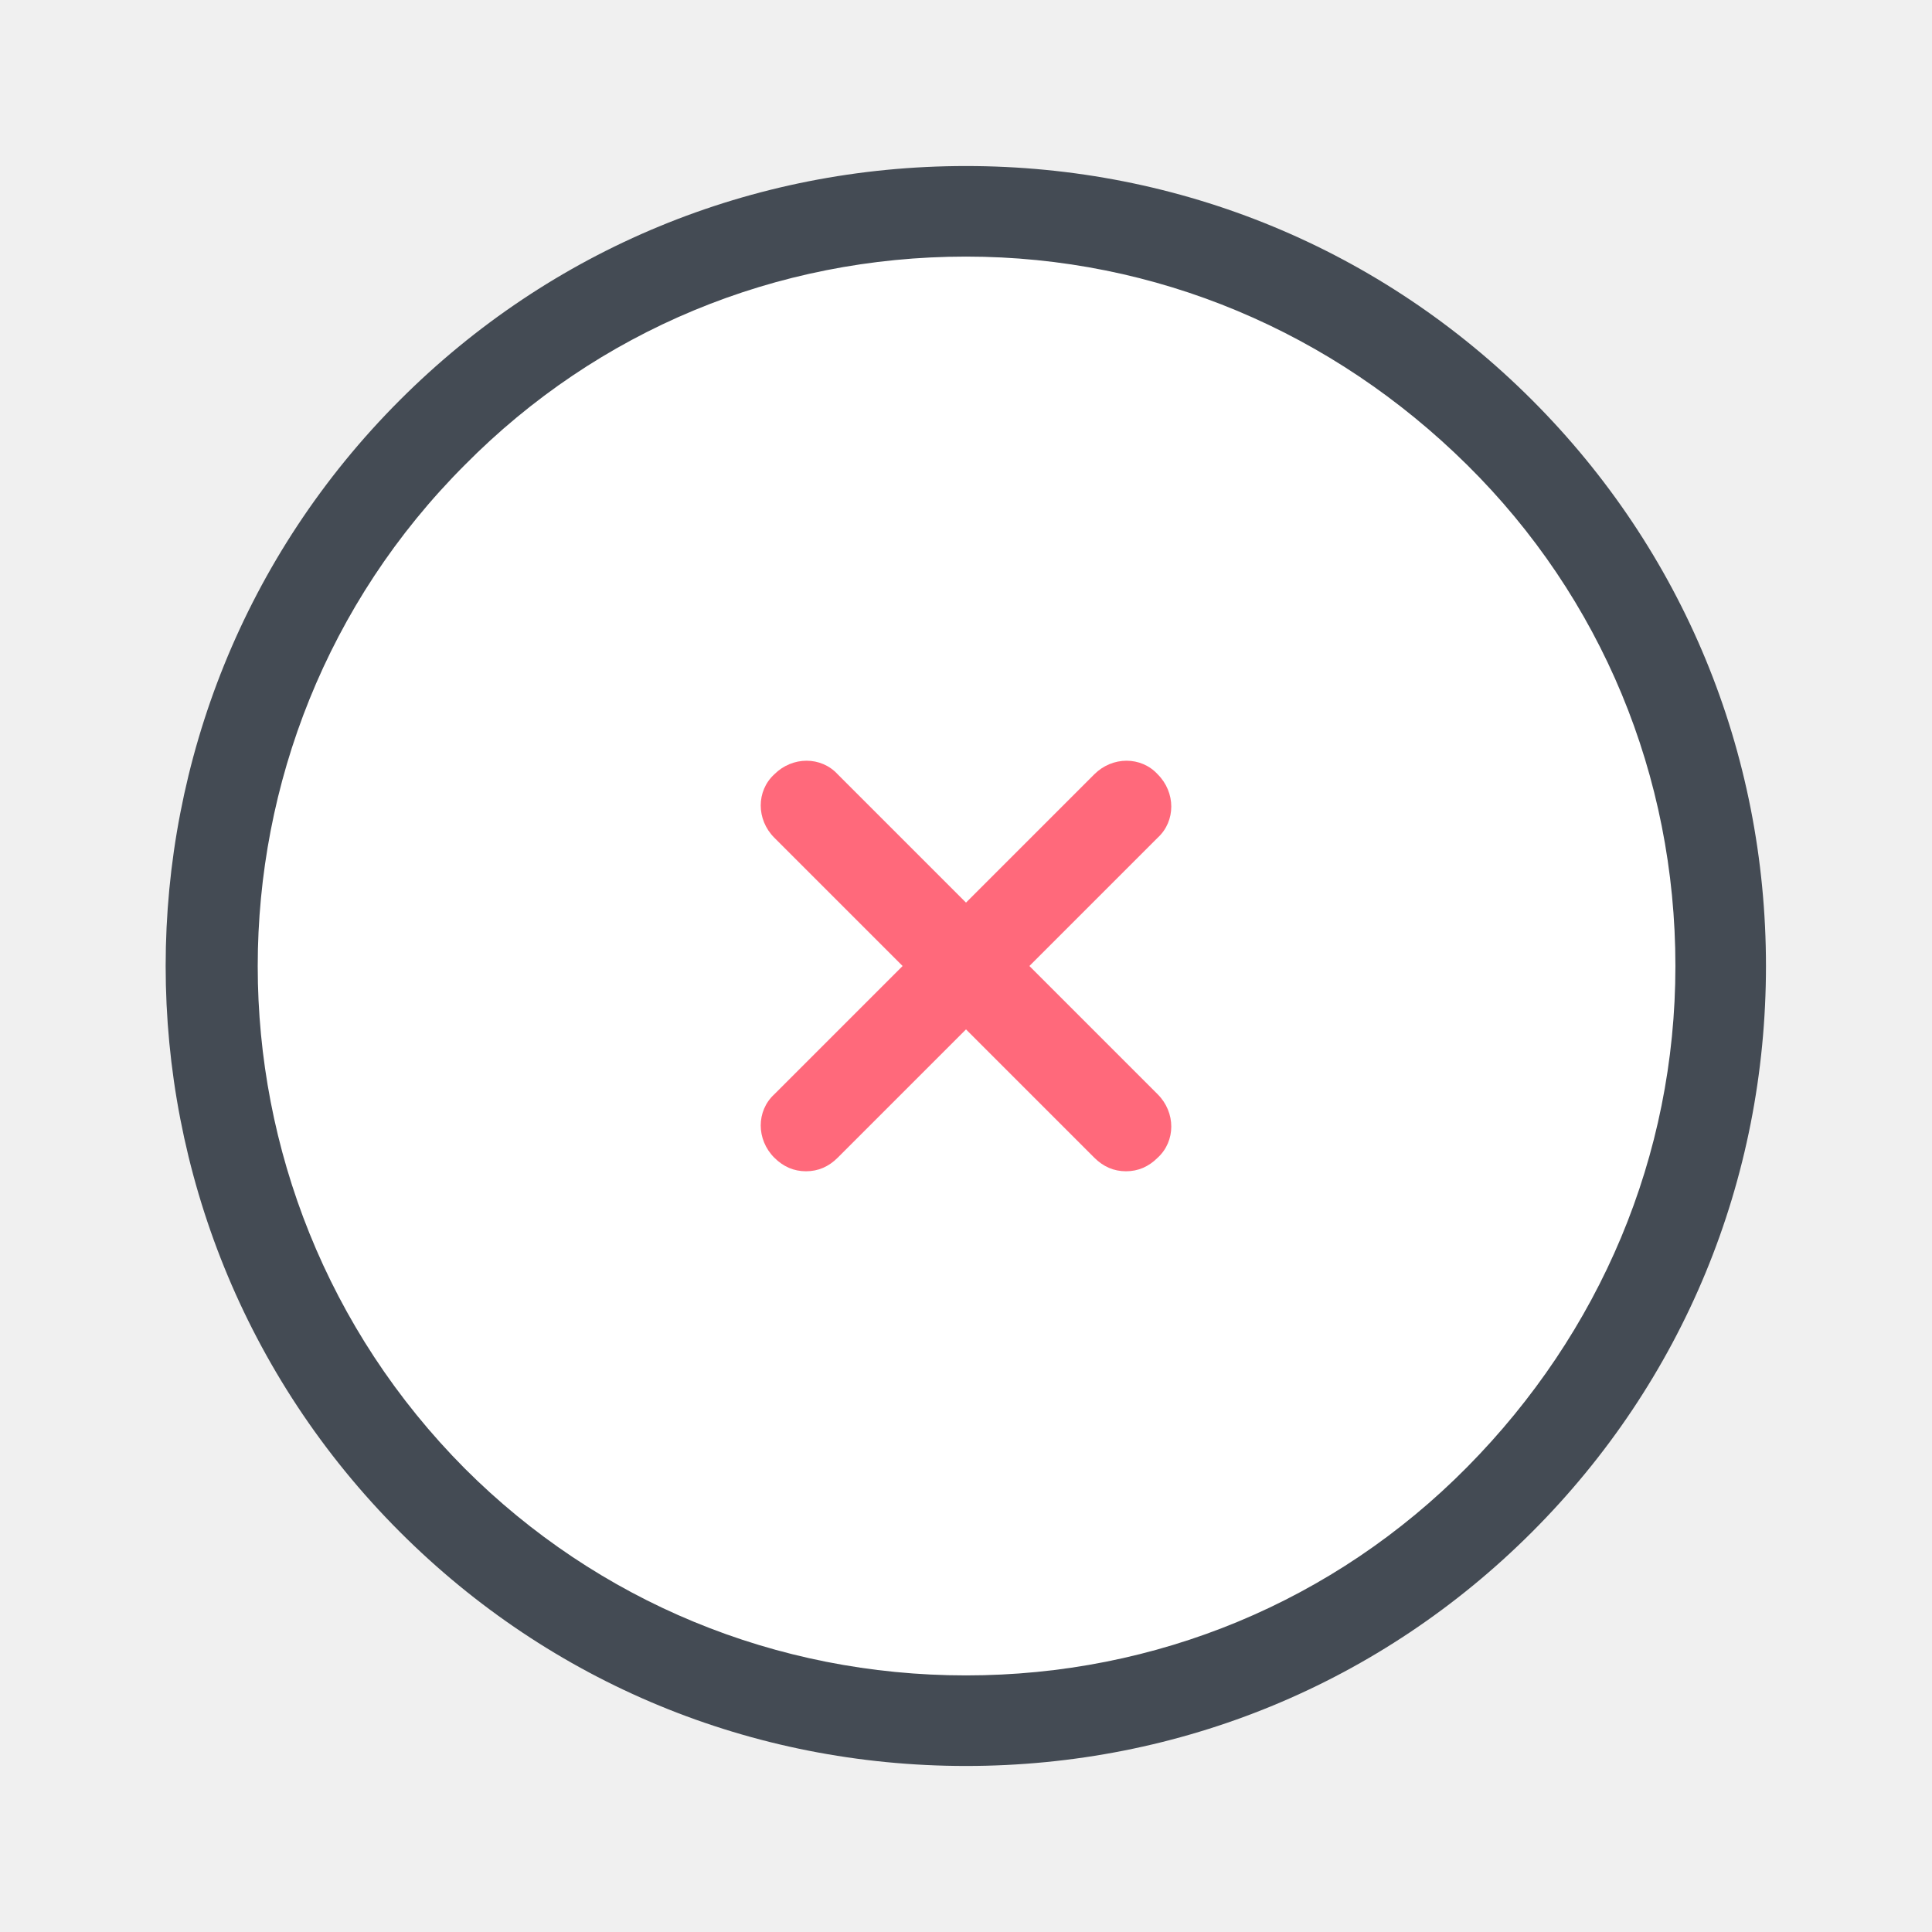
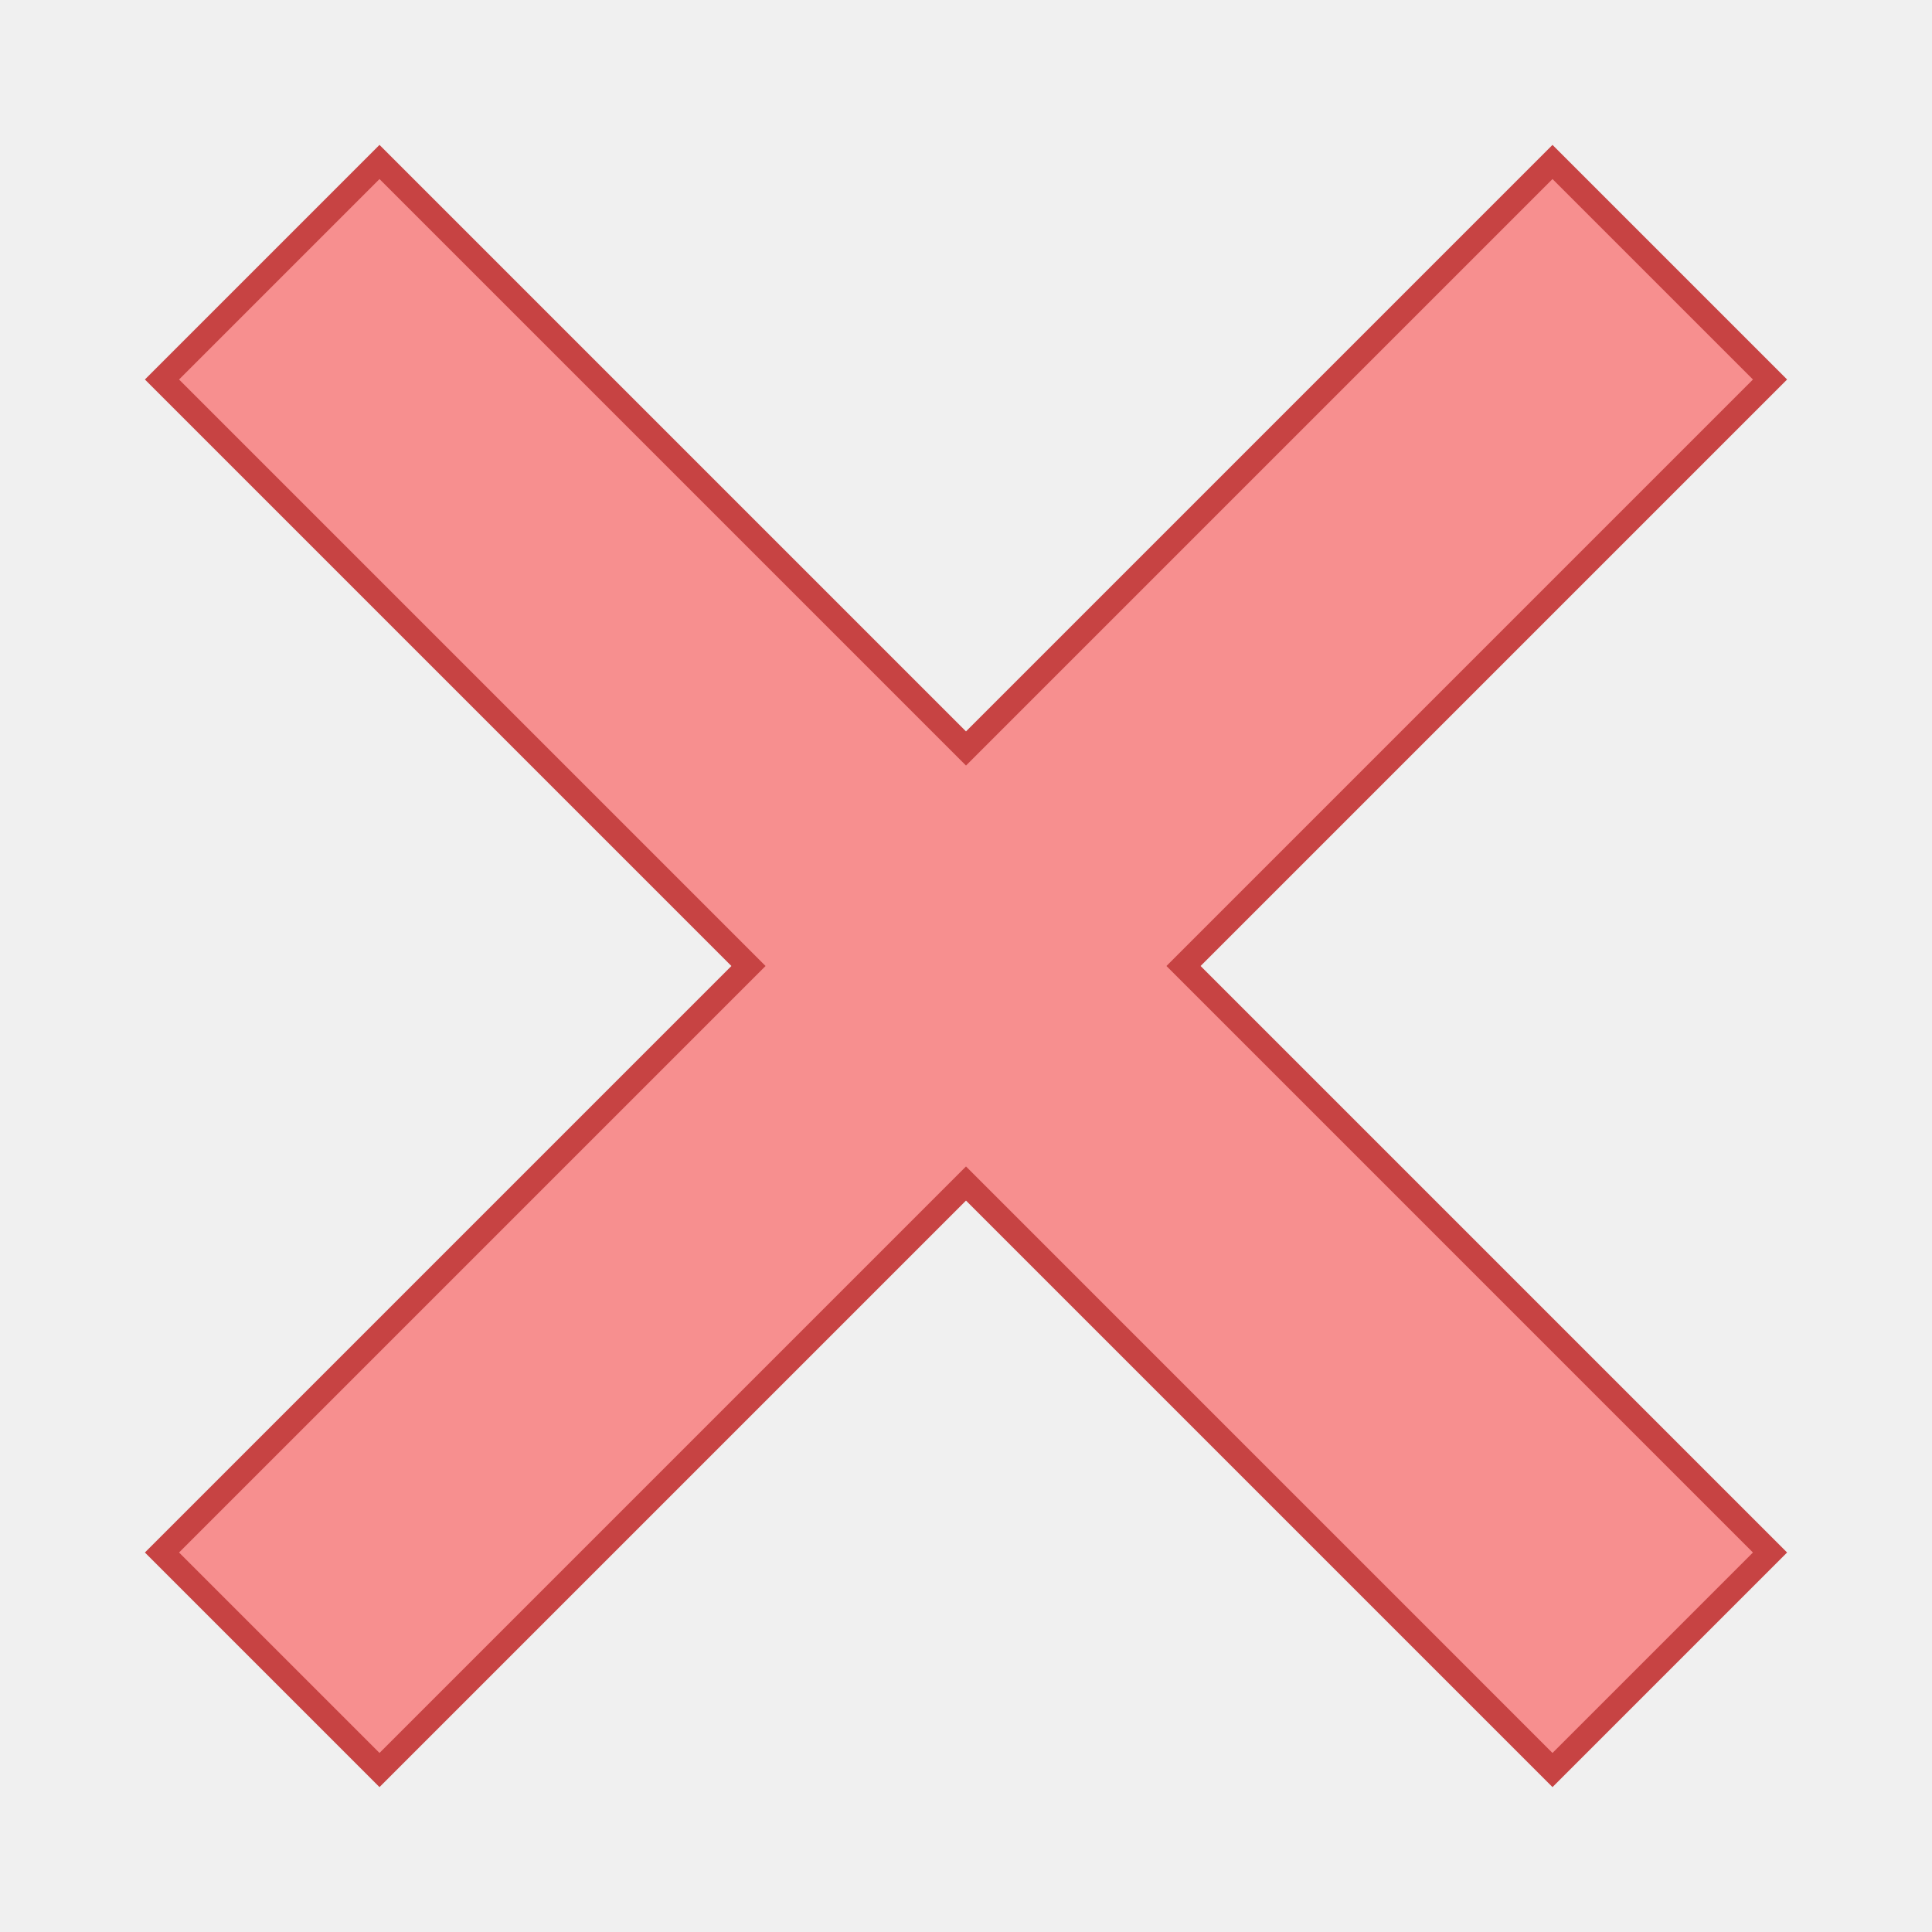
- <svg xmlns="http://www.w3.org/2000/svg" viewBox="0 0 128 128" width="64px" height="64px">
-   <path fill="#fff" d="M64 14A50 50 0 1 0 64 114A50 50 0 1 0 64 14Z" transform="rotate(-45.001 64 64.001)" />
-   <path fill="#444b54" d="M64,117c-14.2,0-27.5-5.5-37.5-15.5c-20.7-20.7-20.7-54.3,0-75C36.5,16.5,49.8,11,64,11c14.2,0,27.5,5.5,37.5,15.5c10,10,15.5,23.3,15.5,37.5s-5.5,27.5-15.5,37.5C91.5,111.5,78.2,117,64,117z M64,17c-12.6,0-24.4,4.9-33.2,13.8c-18.3,18.3-18.3,48.1,0,66.5C39.6,106.1,51.4,111,64,111c12.6,0,24.4-4.9,33.2-13.8S111,76.6,111,64s-4.9-24.4-13.8-33.2S76.6,17,64,17z" />
-   <path fill="#ff697b" d="M53.4,77.6c-0.8,0-1.5-0.3-2.1-0.9c-1.2-1.2-1.2-3.1,0-4.2l21.2-21.2c1.2-1.2,3.1-1.2,4.2,0c1.2,1.2,1.2,3.1,0,4.2L55.5,76.7C54.9,77.3,54.2,77.6,53.4,77.6z" />
-   <path fill="#ff697b" d="M74.6,77.6c-0.8,0-1.5-0.3-2.1-0.9L51.3,55.5c-1.2-1.2-1.2-3.1,0-4.2c1.2-1.2,3.1-1.2,4.2,0l21.2,21.2c1.2,1.2,1.2,3.1,0,4.2C76.1,77.3,75.4,77.6,74.6,77.6z" />
+ <svg xmlns="http://www.w3.org/2000/svg" viewBox="0 0 80 80" width="16px" height="16px">
+   <path fill="#f78f8f" d="M40 49.007L15.714 73.293 6.707 64.286 30.993 40 6.707 15.714 15.714 6.707 40 30.993 64.286 6.707 73.293 15.714 49.007 40 73.293 64.286 64.286 73.293z" />
+   <path fill="#c74343" d="M15.714,7.414l23.578,23.578L40,31.7l0.707-0.707L64.286,7.414l8.3,8.3L49.007,39.293L48.3,40 l0.707,0.707l23.578,23.579l-8.3,8.3L40.707,49.007L40,48.3l-0.707,0.707L15.714,72.586l-8.3-8.3l23.579-23.579L31.7,40 l-0.707-0.707L7.414,15.714L15.714,7.414 M64.286,6L40,30.286L15.714,6L6,15.714L30.286,40L6,64.286L15.714,74L40,49.714L64.286,74 L74,64.286L49.714,40L74,15.714L64.286,6L64.286,6z" />
</svg>
